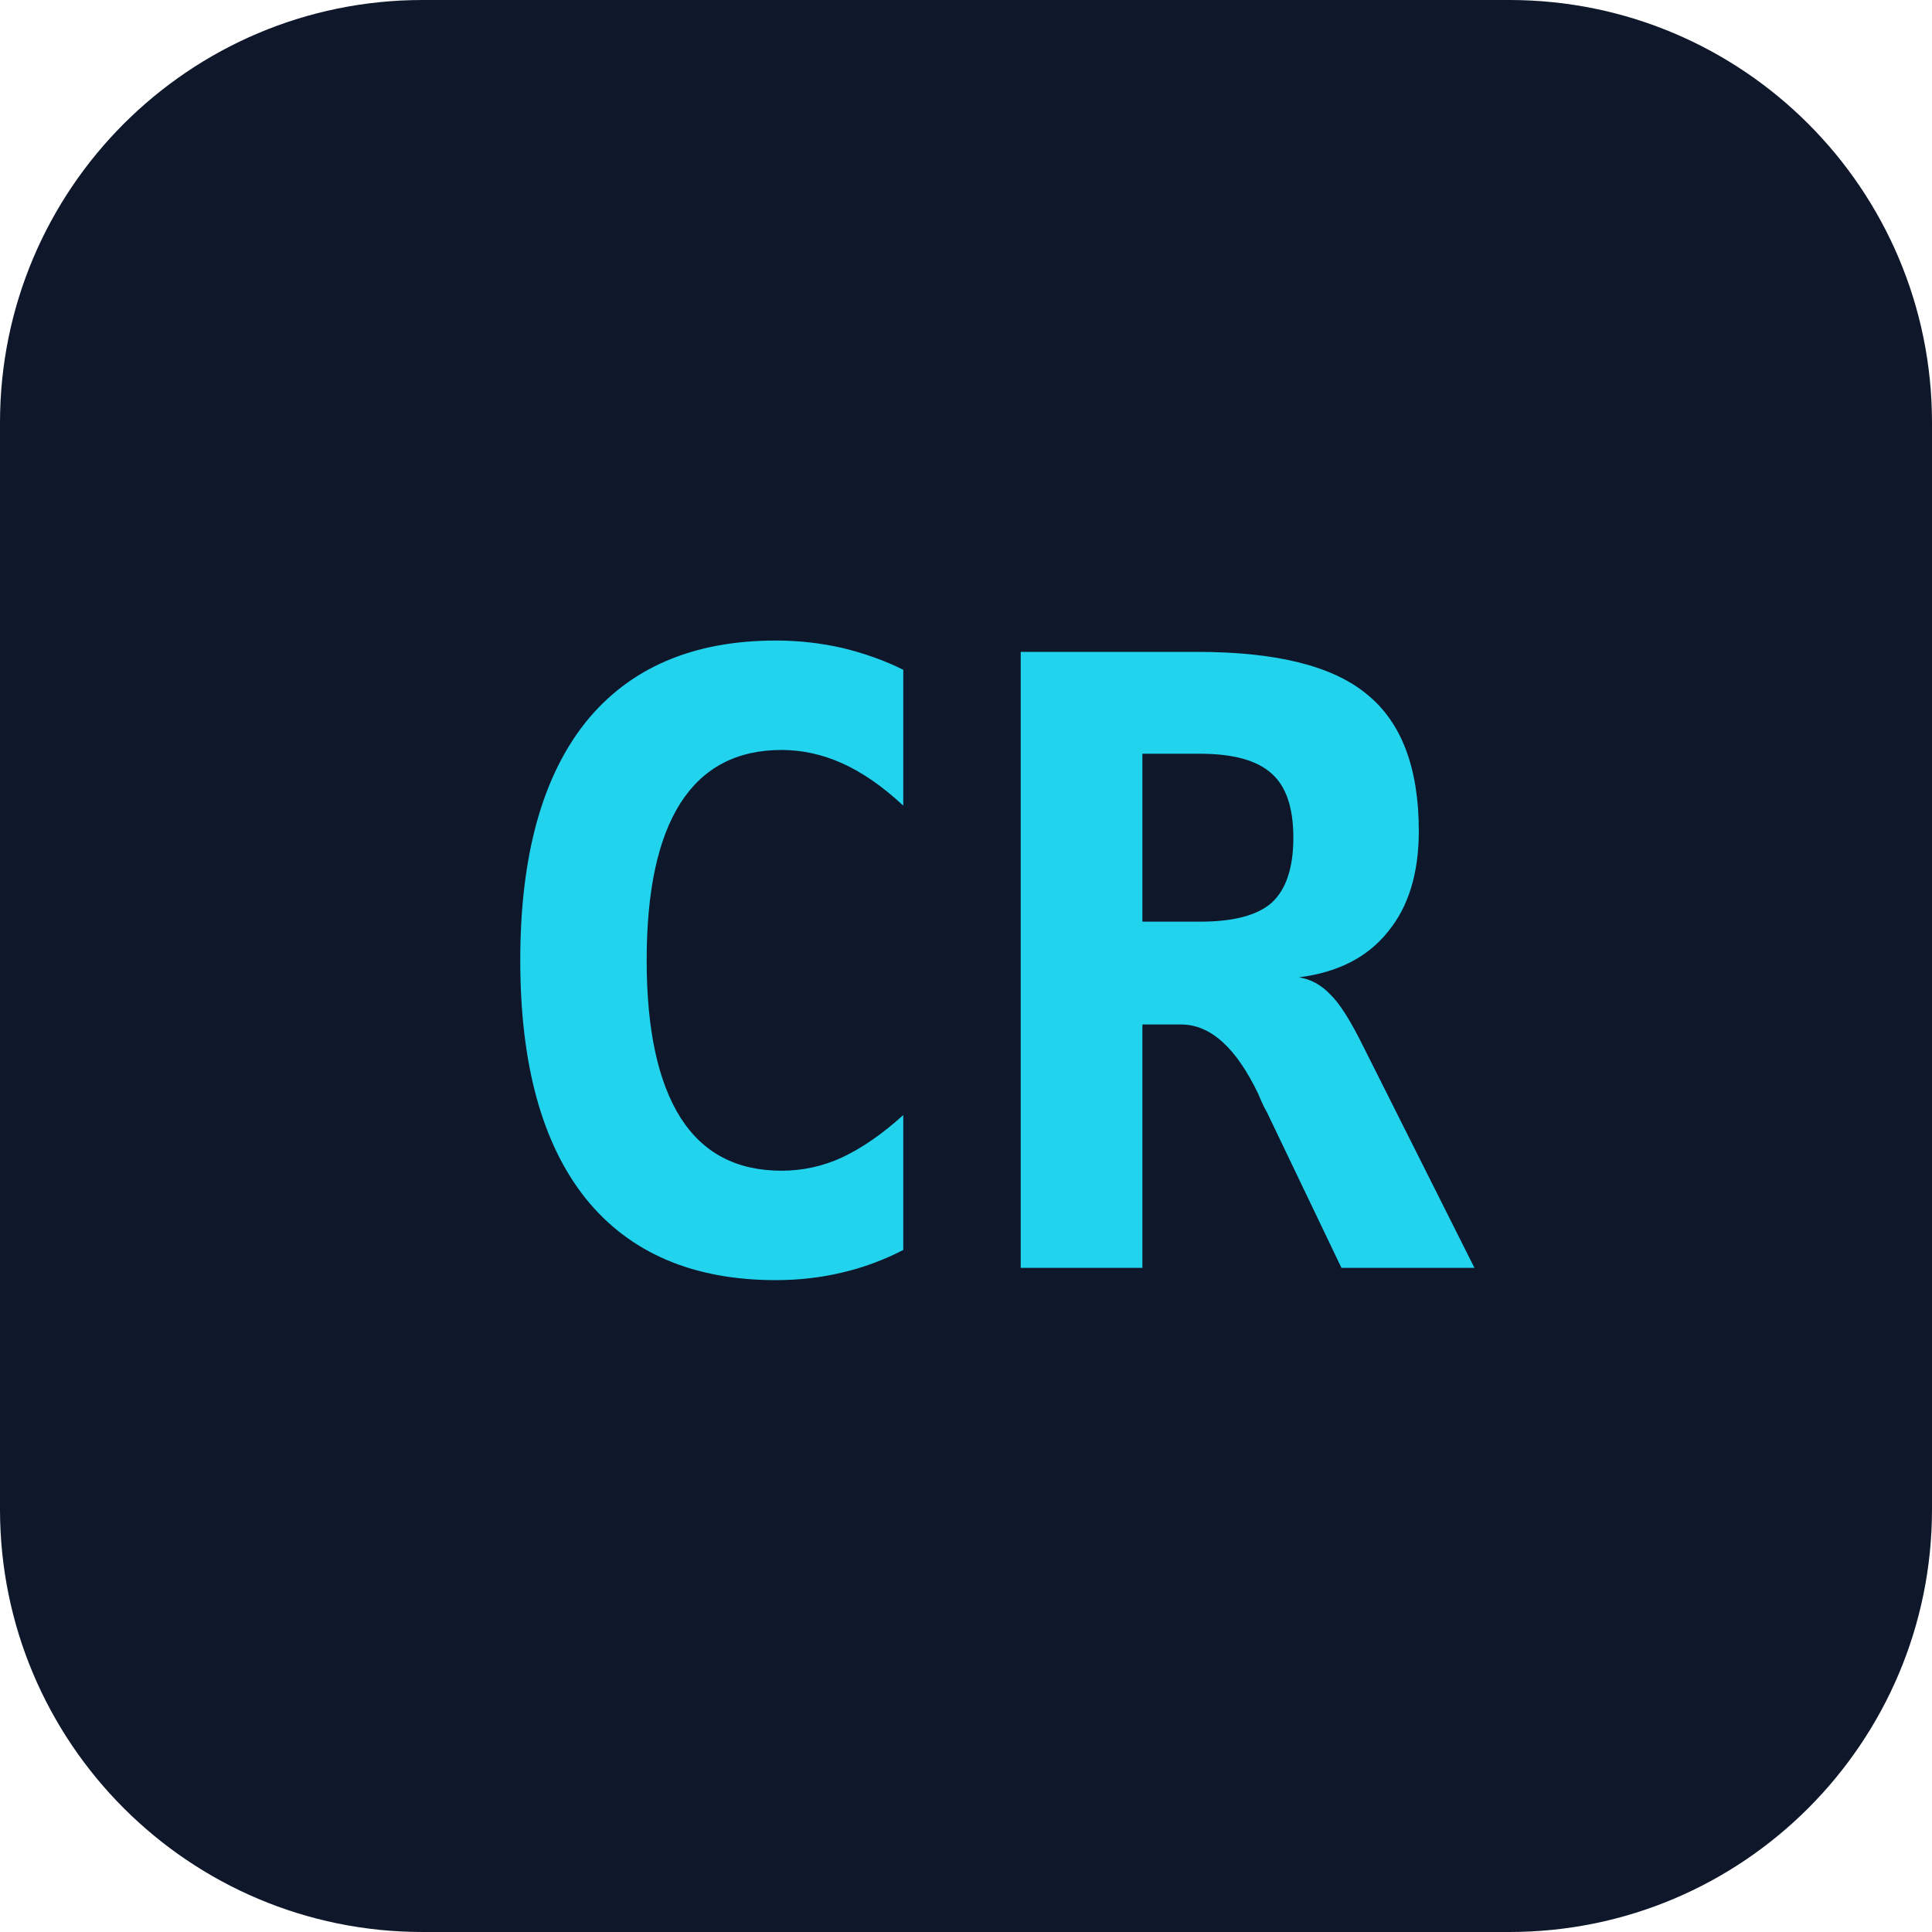
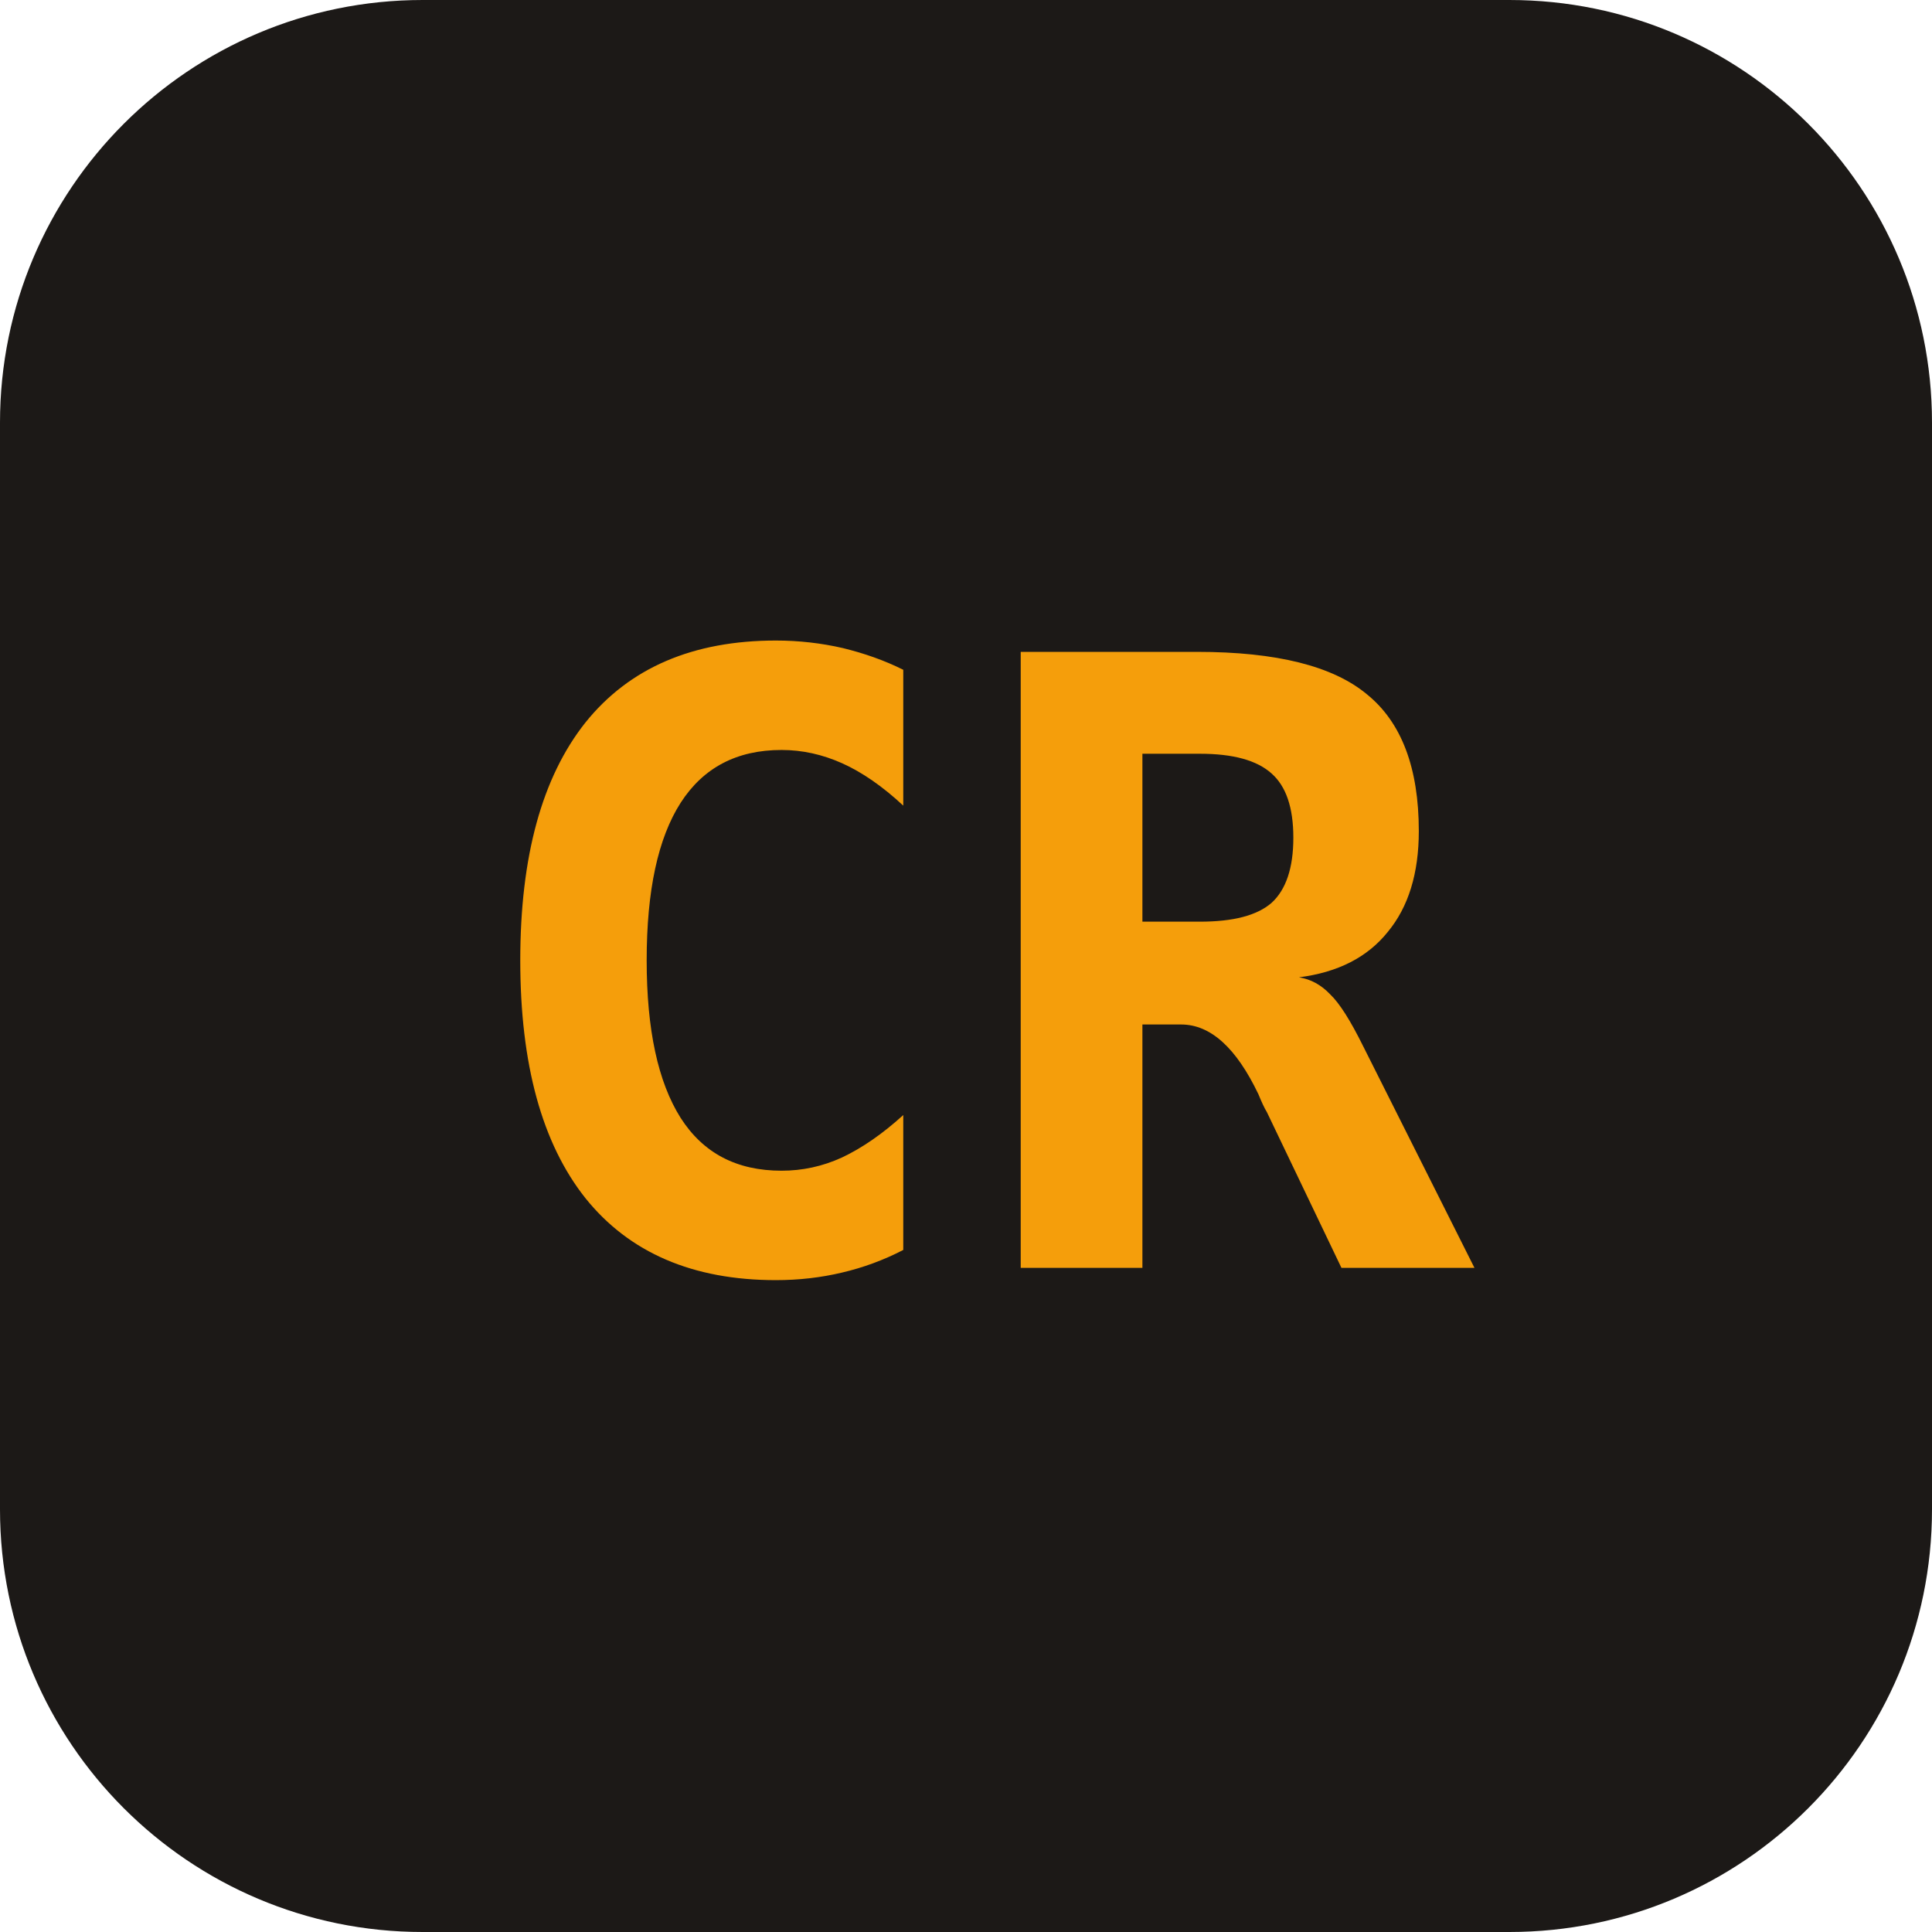
<svg xmlns="http://www.w3.org/2000/svg" viewBox="0 0 32 32">
-   <rect width="32" height="32" rx="7" fill="#0f172a" />
-   <text x="16" y="21" font-family="ui-monospace, monospace" font-size="14" font-weight="700" fill="#22d3ee" text-anchor="middle">CR</text>
+   <rect width="32" height="32" rx="7" fill="#1c1917" />
+   <text x="16" y="21" font-family="ui-monospace, monospace" font-size="14" font-weight="700" fill="#f59e0b" text-anchor="middle">CR</text>
</svg>
